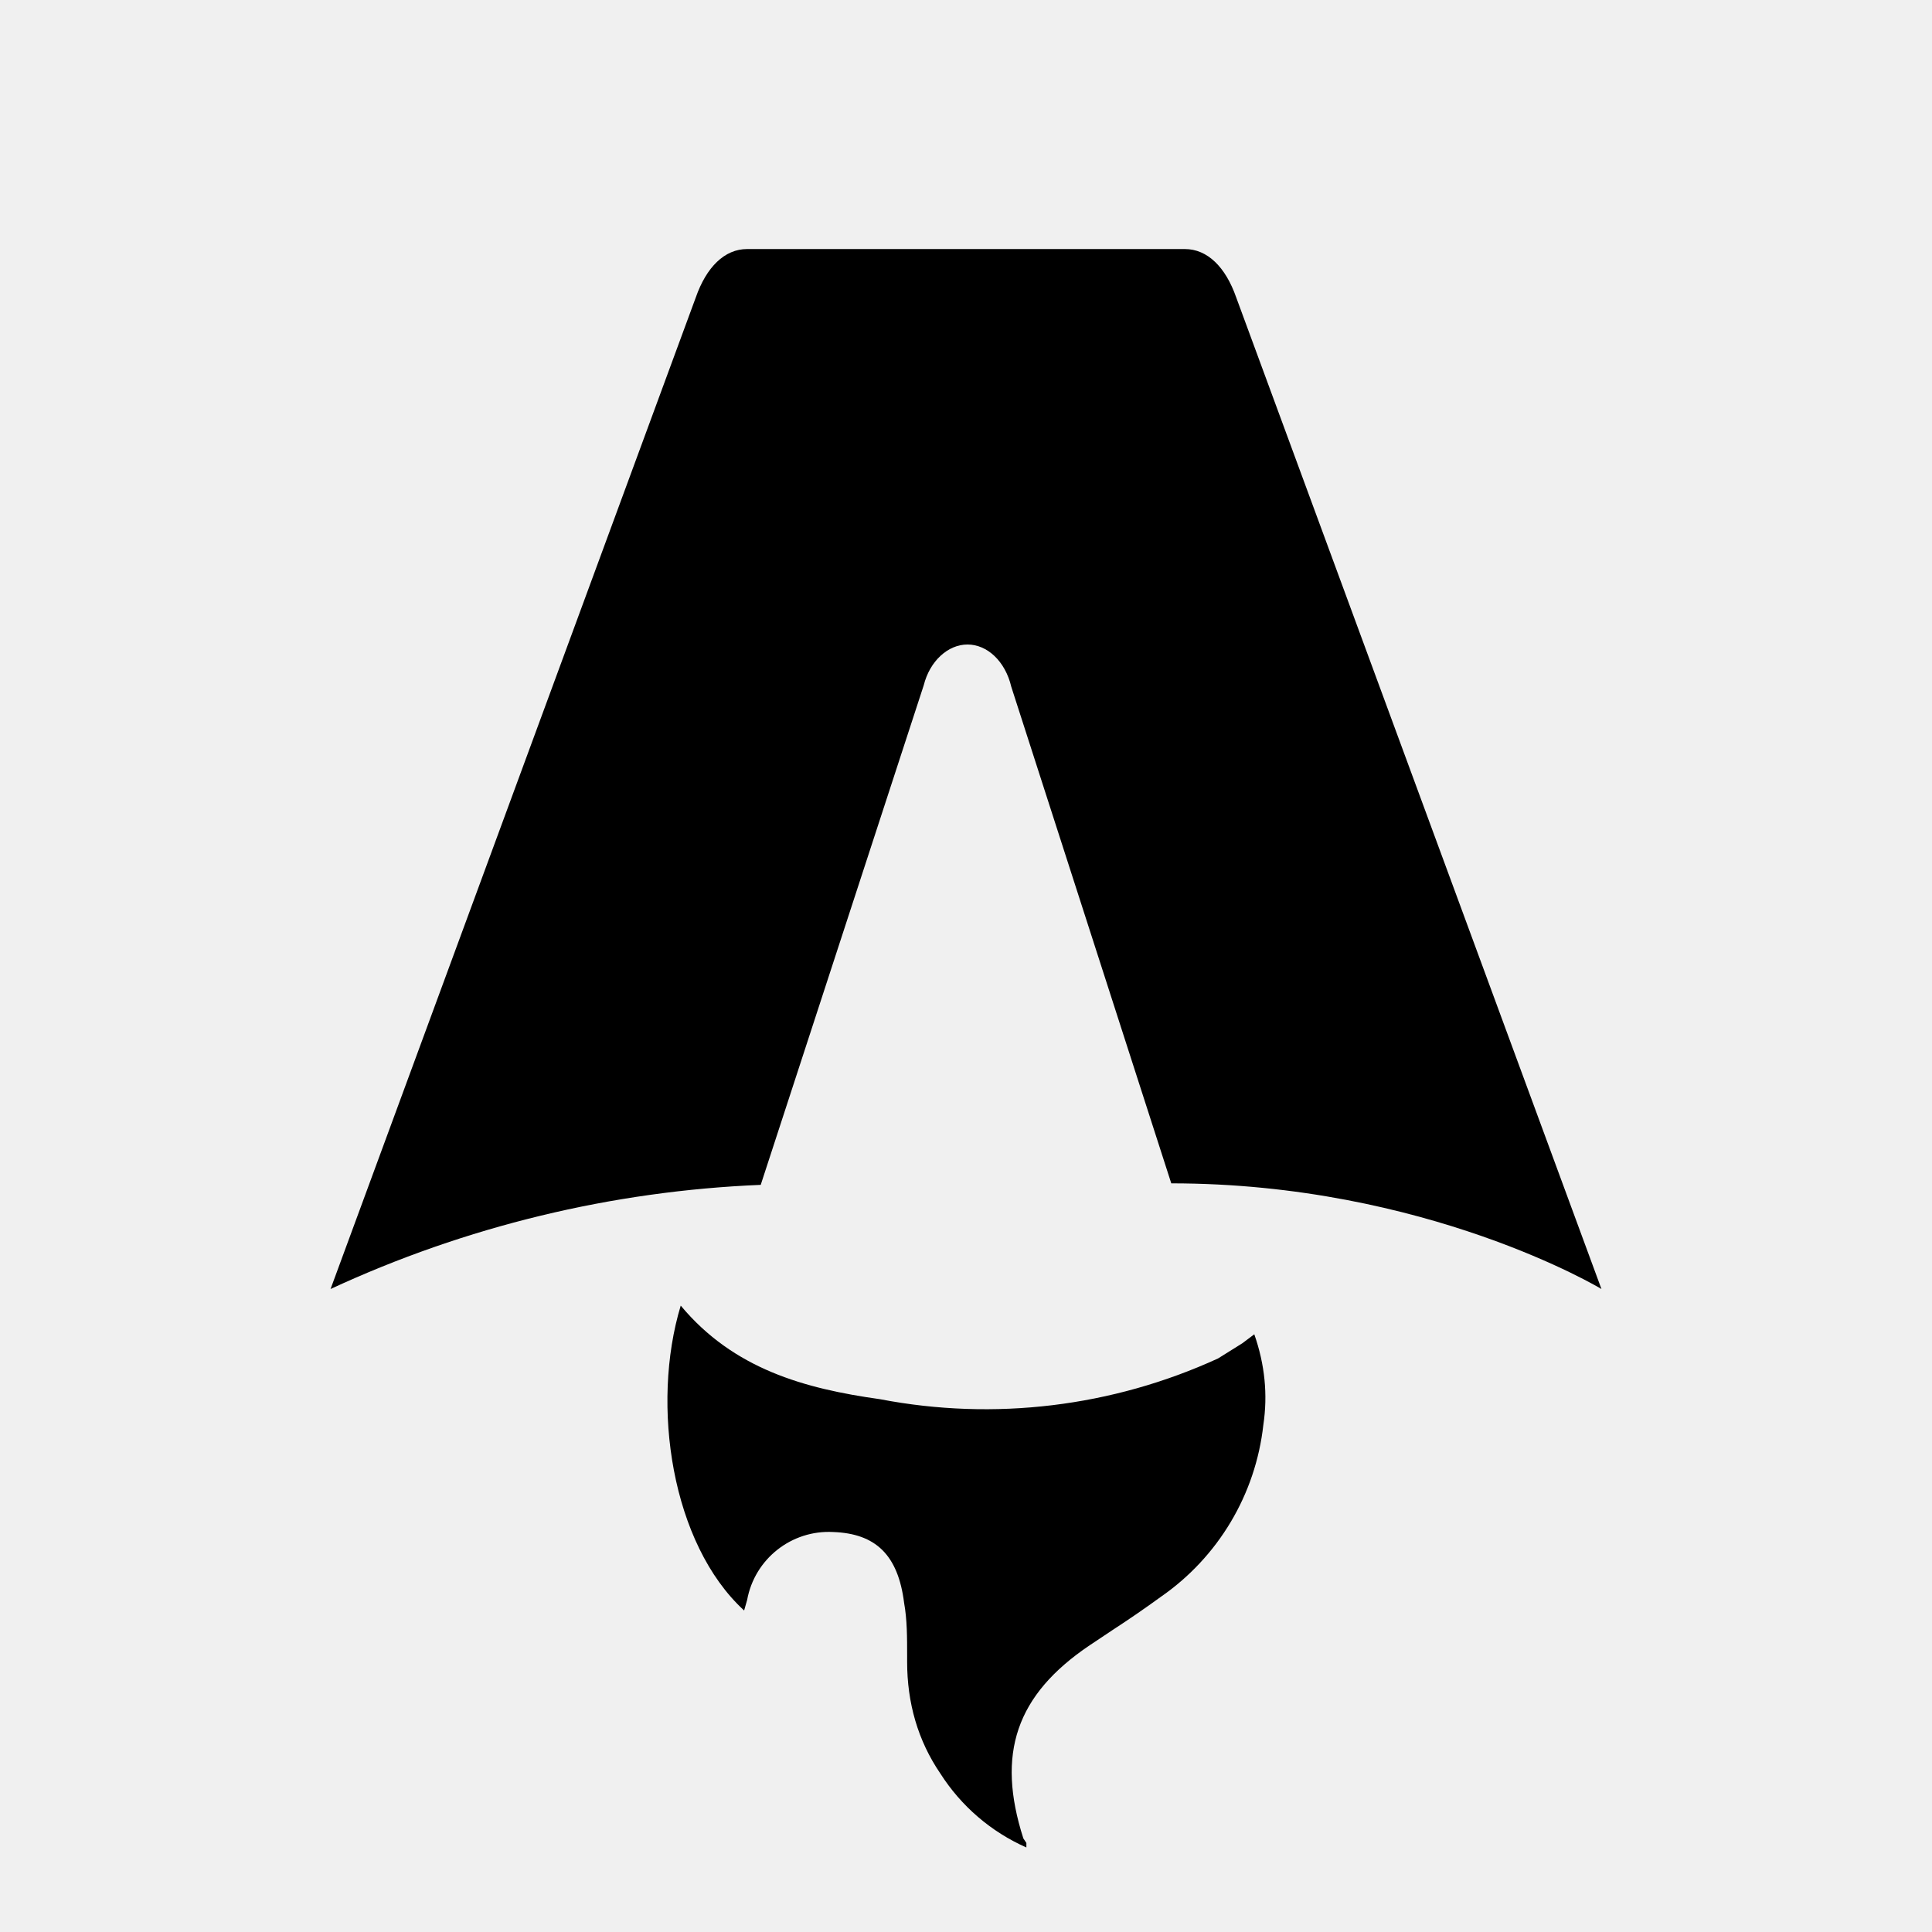
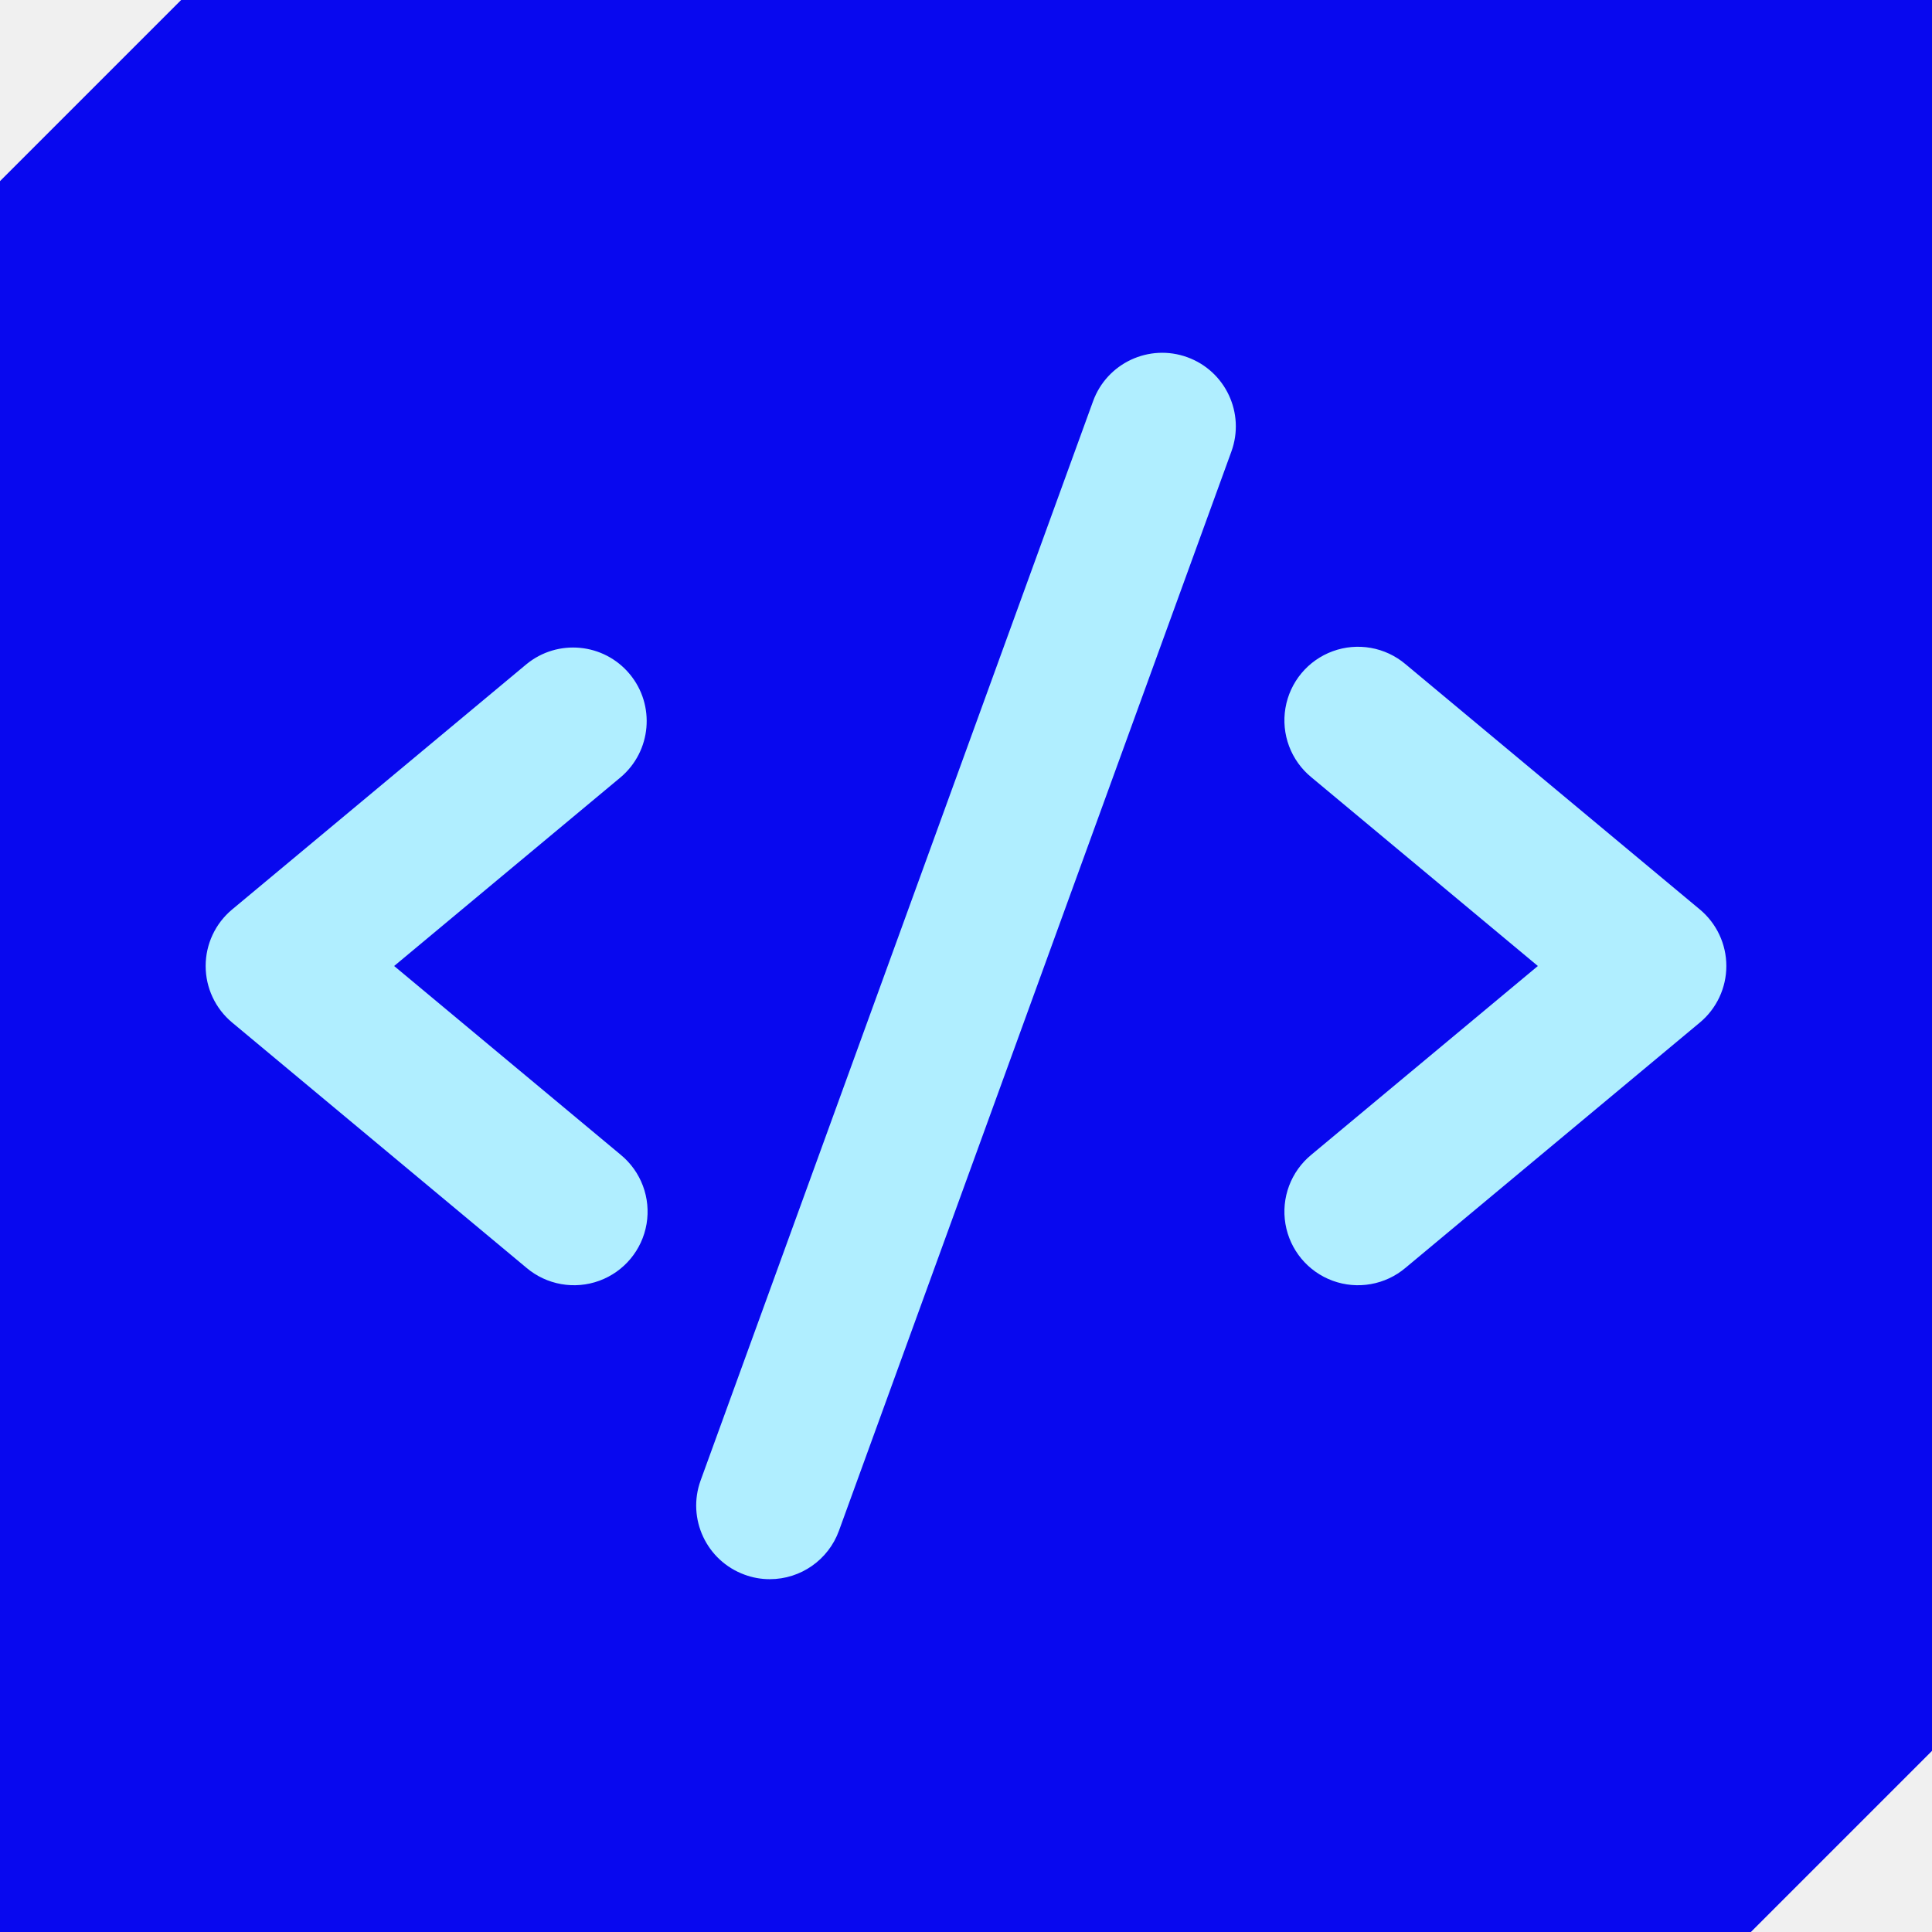
- <svg xmlns="http://www.w3.org/2000/svg" fill="none" viewBox="0 0 128 128">
-   <path d="M50.4 78.5a75.1 75.1 0 0 0-28.5 6.9l24.2-65.7c.7-2 1.9-3.2 3.4-3.2h29c1.5 0 2.7 1.2 3.4 3.2l24.2 65.7s-11.6-7-28.5-7L67 45.5c-.4-1.7-1.6-2.8-2.9-2.8-1.3 0-2.5 1.1-2.9 2.7L50.4 78.5Zm-1.1 28.2Zm-4.2-20.2c-2 6.6-.6 15.8 4.2 20.2a17.5 17.5 0 0 1 .2-.7 5.5 5.5 0 0 1 5.7-4.5c2.8.1 4.3 1.5 4.7 4.7.2 1.1.2 2.3.2 3.5v.4c0 2.7.7 5.2 2.2 7.4a13 13 0 0 0 5.7 4.9v-.3l-.2-.3c-1.8-5.6-.5-9.5 4.4-12.8l1.5-1a73 73 0 0 0 3.2-2.2 16 16 0 0 0 6.8-11.4c.3-2 .1-4-.6-6l-.8.6-1.6 1a37 37 0 0 1-22.4 2.7c-5-.7-9.7-2-13.2-6.2Z" />
-   <style>
-         path { fill: #000; }
-         @media (prefers-color-scheme: dark) {
-             path { fill: #FFF; }
-         }
-     </style>
+ <svg xmlns="http://www.w3.org/2000/svg" viewBox="0 0 256 256">
+   <path fill="#0808ef" d="M24 0H256V232L232 256H0V24Z" />
+   <g fill="#b0eeff" transform="translate(24 24) scale(.8125)">
+     <path d="M71.68,97.22,34.74,128l36.94,30.78a12,12,0,1,1-15.36,18.44l-48-40a12,12,0,0,1,0-18.44l48-40A12,12,0,0,1,71.68,97.22Zm176,21.56-48-40a12,12,0,1,0-15.36,18.44L221.26,128l-36.94,30.78a12,12,0,1,0,15.36,18.44l48-40a12,12,0,0,0,0-18.44ZM164.1,28.72a12,12,0,0,0-15.38,7.18l-64,176a12,12,0,0,0,7.18,15.37A11.79,11.79,0,0,0,96,228a12,12,0,0,0,11.28-7.9l64-176A12,12,0,0,0,164.1,28.72Z" />
+   </g>
</svg>
